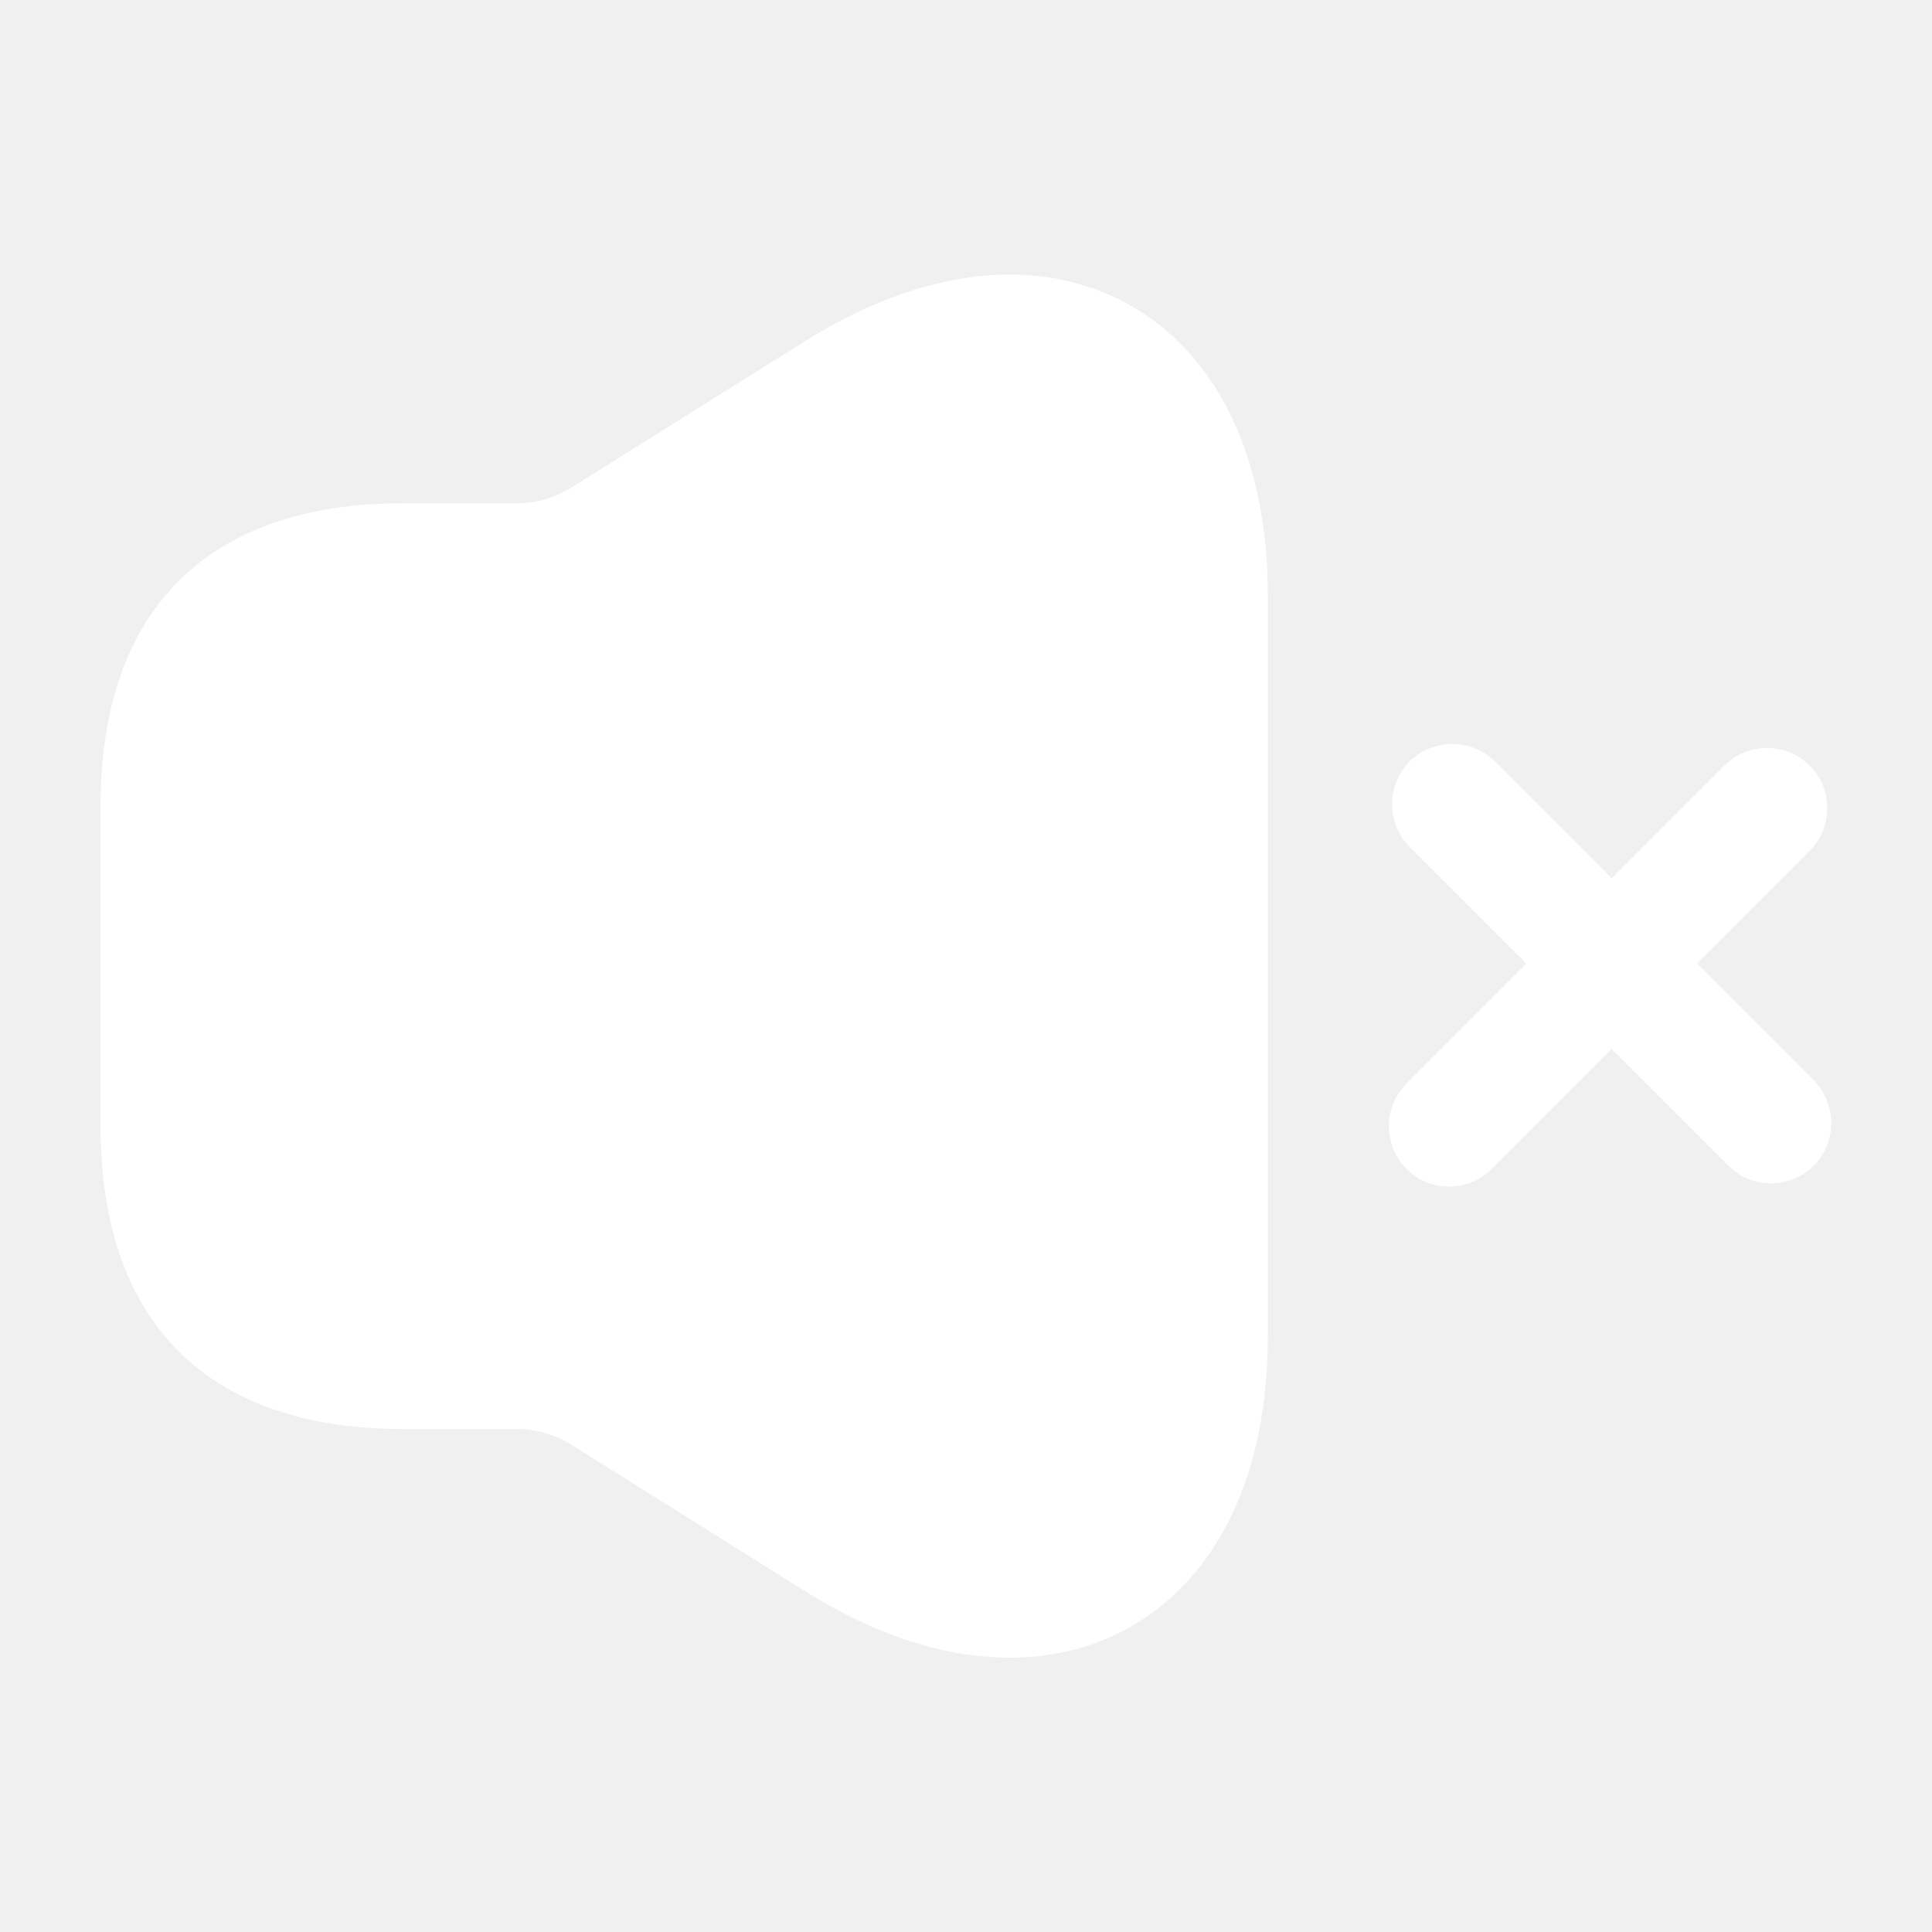
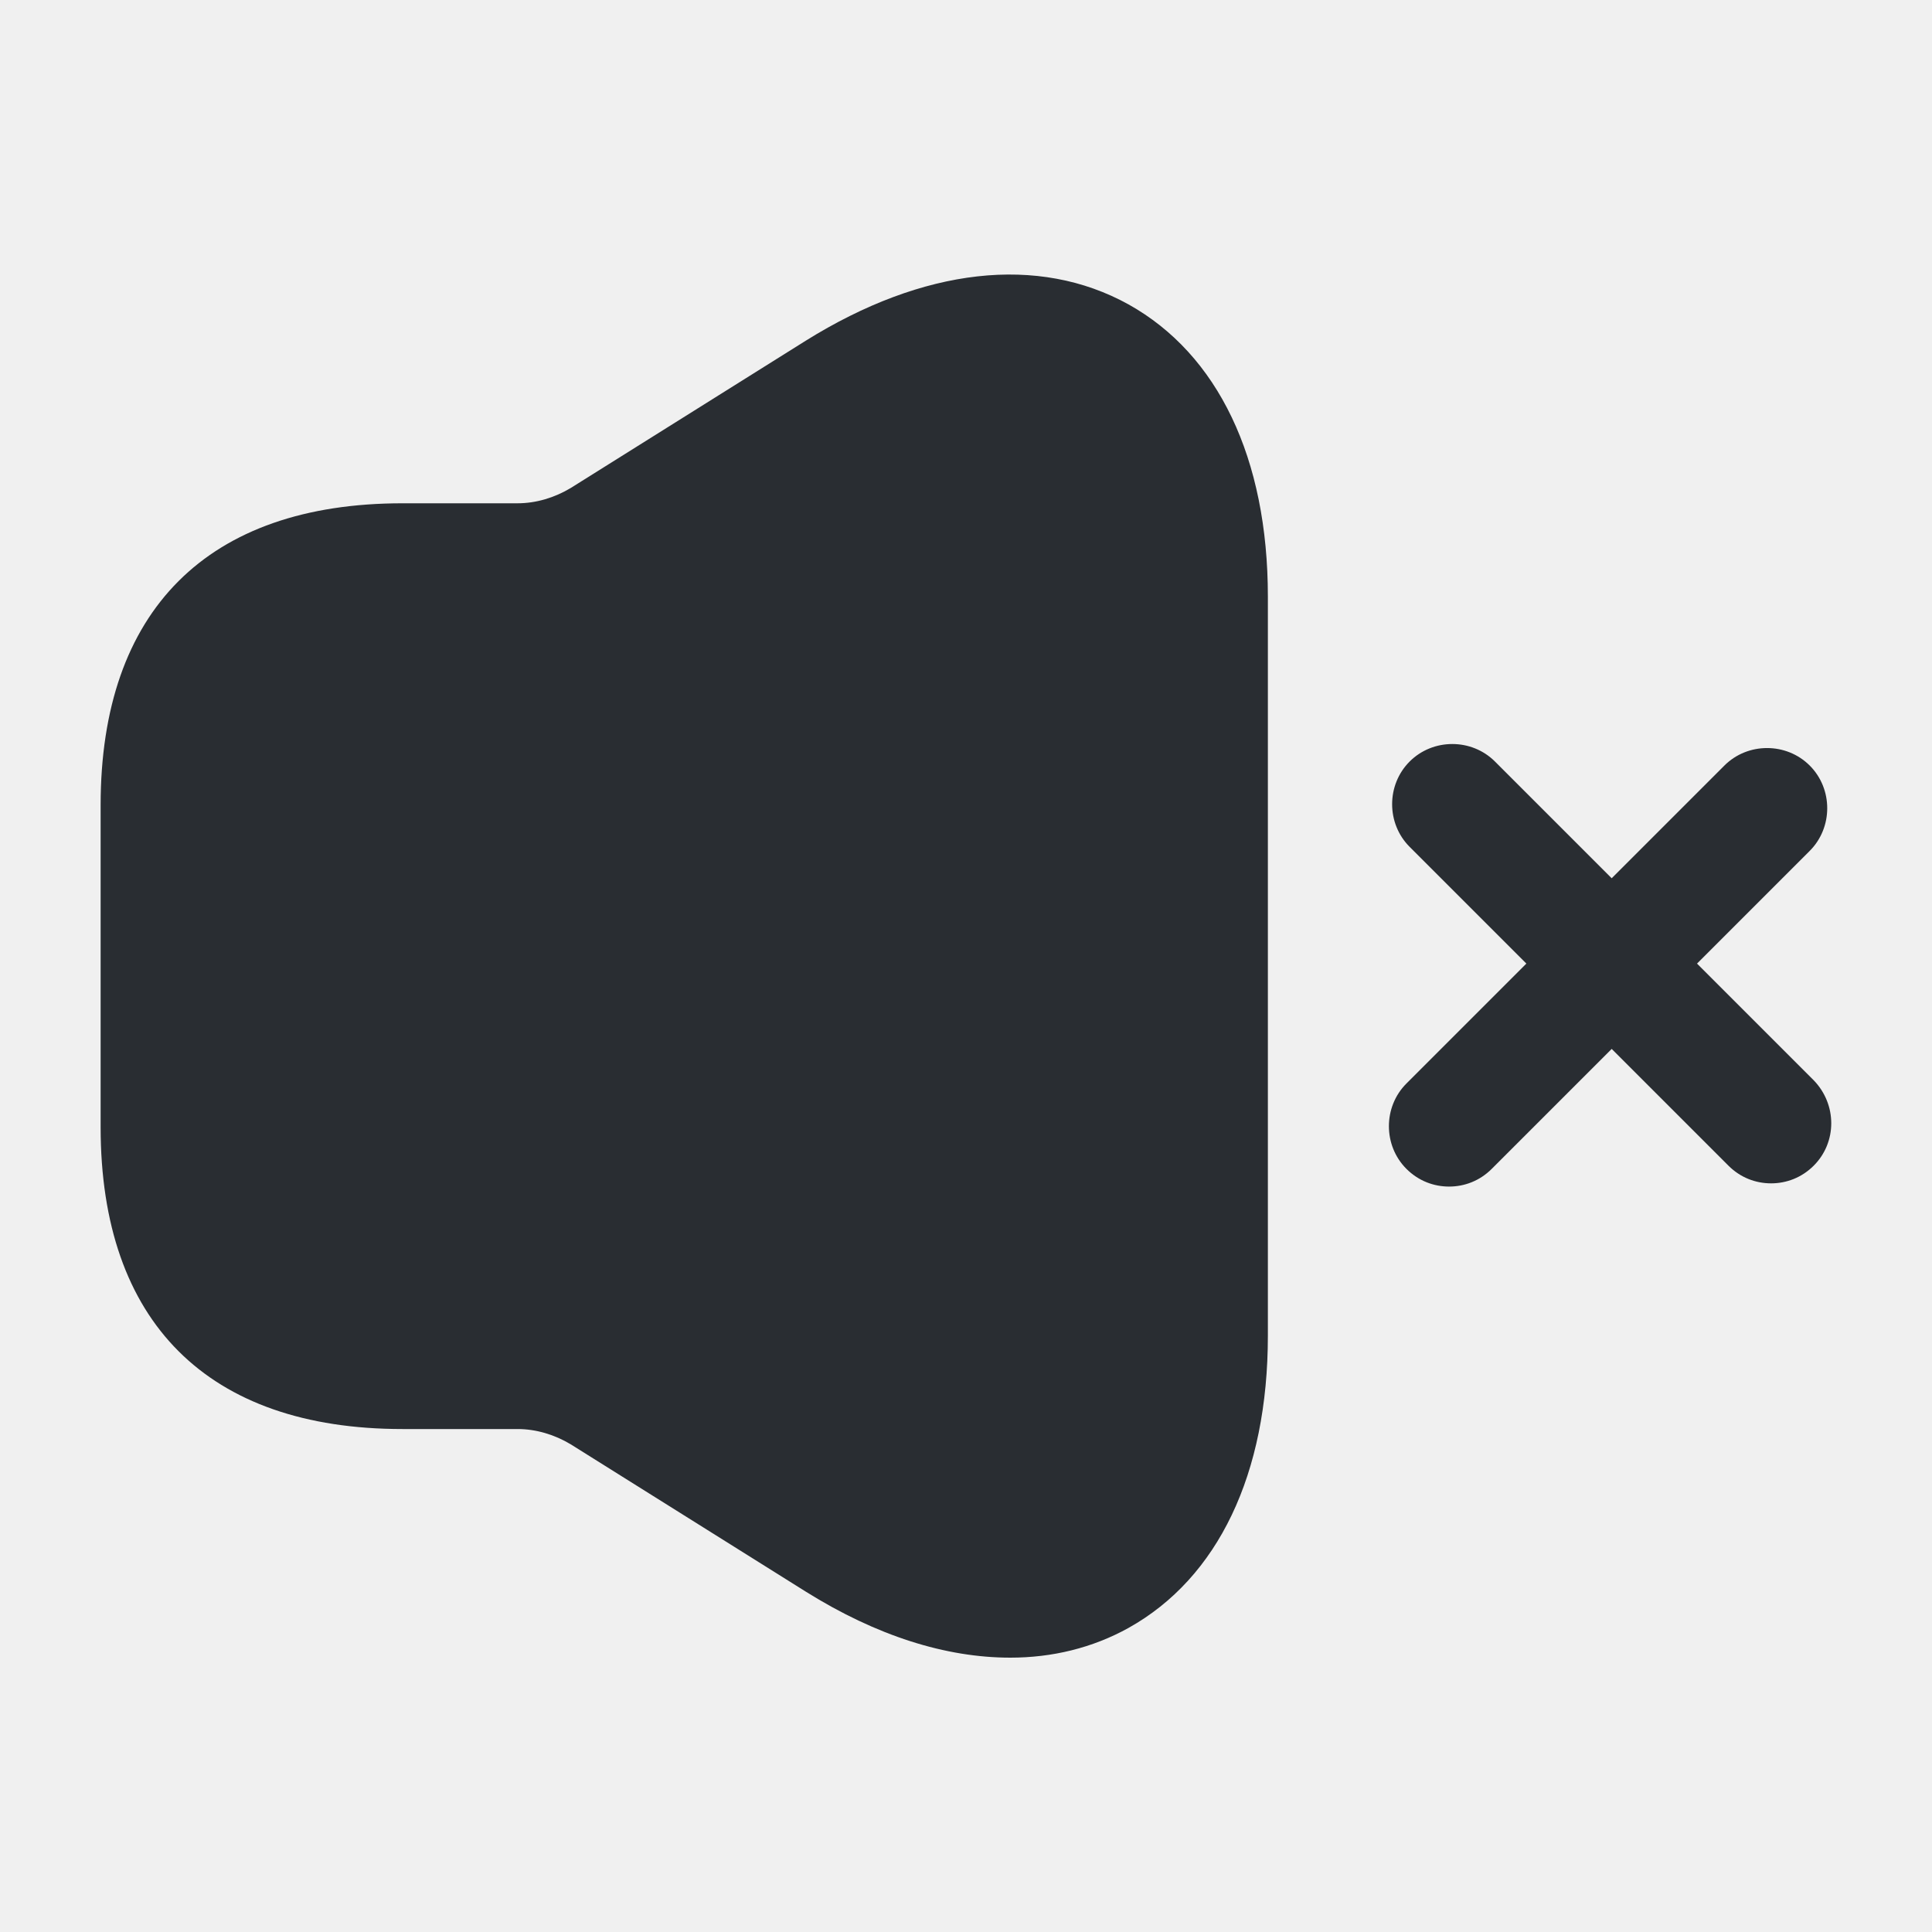
<svg xmlns="http://www.w3.org/2000/svg" width="800px" height="800px" viewBox="0 0 24 24" fill="none">
-   <path d="M22.531 13.42L21.081 11.97L22.481 10.57C22.771 10.28 22.771 9.8 22.481 9.51C22.191 9.22 21.711 9.22 21.421 9.51L20.021 10.91L18.571 9.46C18.281 9.17 17.801 9.17 17.511 9.46C17.221 9.75 17.221 10.23 17.511 10.52L18.961 11.97L17.471 13.46C17.181 13.75 17.181 14.23 17.471 14.52C17.621 14.67 17.811 14.74 18.001 14.74C18.191 14.74 18.381 14.67 18.531 14.52L20.021 13.03L21.471 14.48C21.621 14.63 21.811 14.7 22.001 14.7C22.191 14.7 22.381 14.63 22.531 14.48C22.821 14.19 22.821 13.72 22.531 13.42Z" fill="#ffffff" />
-   <path d="M14.02 3.782C12.9 3.162 11.47 3.322 10.01 4.232L7.09 6.062C6.89 6.182 6.66 6.252 6.43 6.252H5.5H5C2.58 6.252 1.25 7.582 1.25 10.002V14.002C1.25 16.422 2.58 17.752 5 17.752H5.5H6.43C6.66 17.752 6.89 17.822 7.09 17.942L10.01 19.772C10.89 20.322 11.75 20.592 12.55 20.592C13.07 20.592 13.57 20.472 14.02 20.222C15.13 19.602 15.75 18.312 15.75 16.592V7.412C15.75 5.692 15.13 4.402 14.02 3.782Z" fill="#ffffff" />
+   <path d="M22.531 13.42L21.081 11.97L22.481 10.57C22.771 10.28 22.771 9.8 22.481 9.51C22.191 9.22 21.711 9.22 21.421 9.51L20.021 10.91L18.571 9.46C18.281 9.17 17.801 9.17 17.511 9.46C17.221 9.75 17.221 10.23 17.511 10.52L18.961 11.97L17.471 13.46C17.181 13.75 17.181 14.23 17.471 14.52C17.621 14.67 17.811 14.74 18.001 14.74C18.191 14.74 18.381 14.67 18.531 14.52L20.021 13.03L21.471 14.48C21.621 14.63 21.811 14.7 22.001 14.7C22.191 14.7 22.381 14.63 22.531 14.48C22.821 14.19 22.821 13.72 22.531 13.42Z" fill="#292D32" />
+   <path d="M14.02 3.782C12.9 3.162 11.47 3.322 10.01 4.232L7.09 6.062C6.89 6.182 6.66 6.252 6.43 6.252H5.5H5C2.58 6.252 1.25 7.582 1.25 10.002V14.002C1.25 16.422 2.58 17.752 5 17.752H5.5H6.43C6.66 17.752 6.89 17.822 7.09 17.942L10.01 19.772C10.89 20.322 11.75 20.592 12.55 20.592C13.07 20.592 13.57 20.472 14.02 20.222C15.13 19.602 15.75 18.312 15.75 16.592V7.412C15.75 5.692 15.13 4.402 14.02 3.782Z" fill="#292D32" />
</svg>
